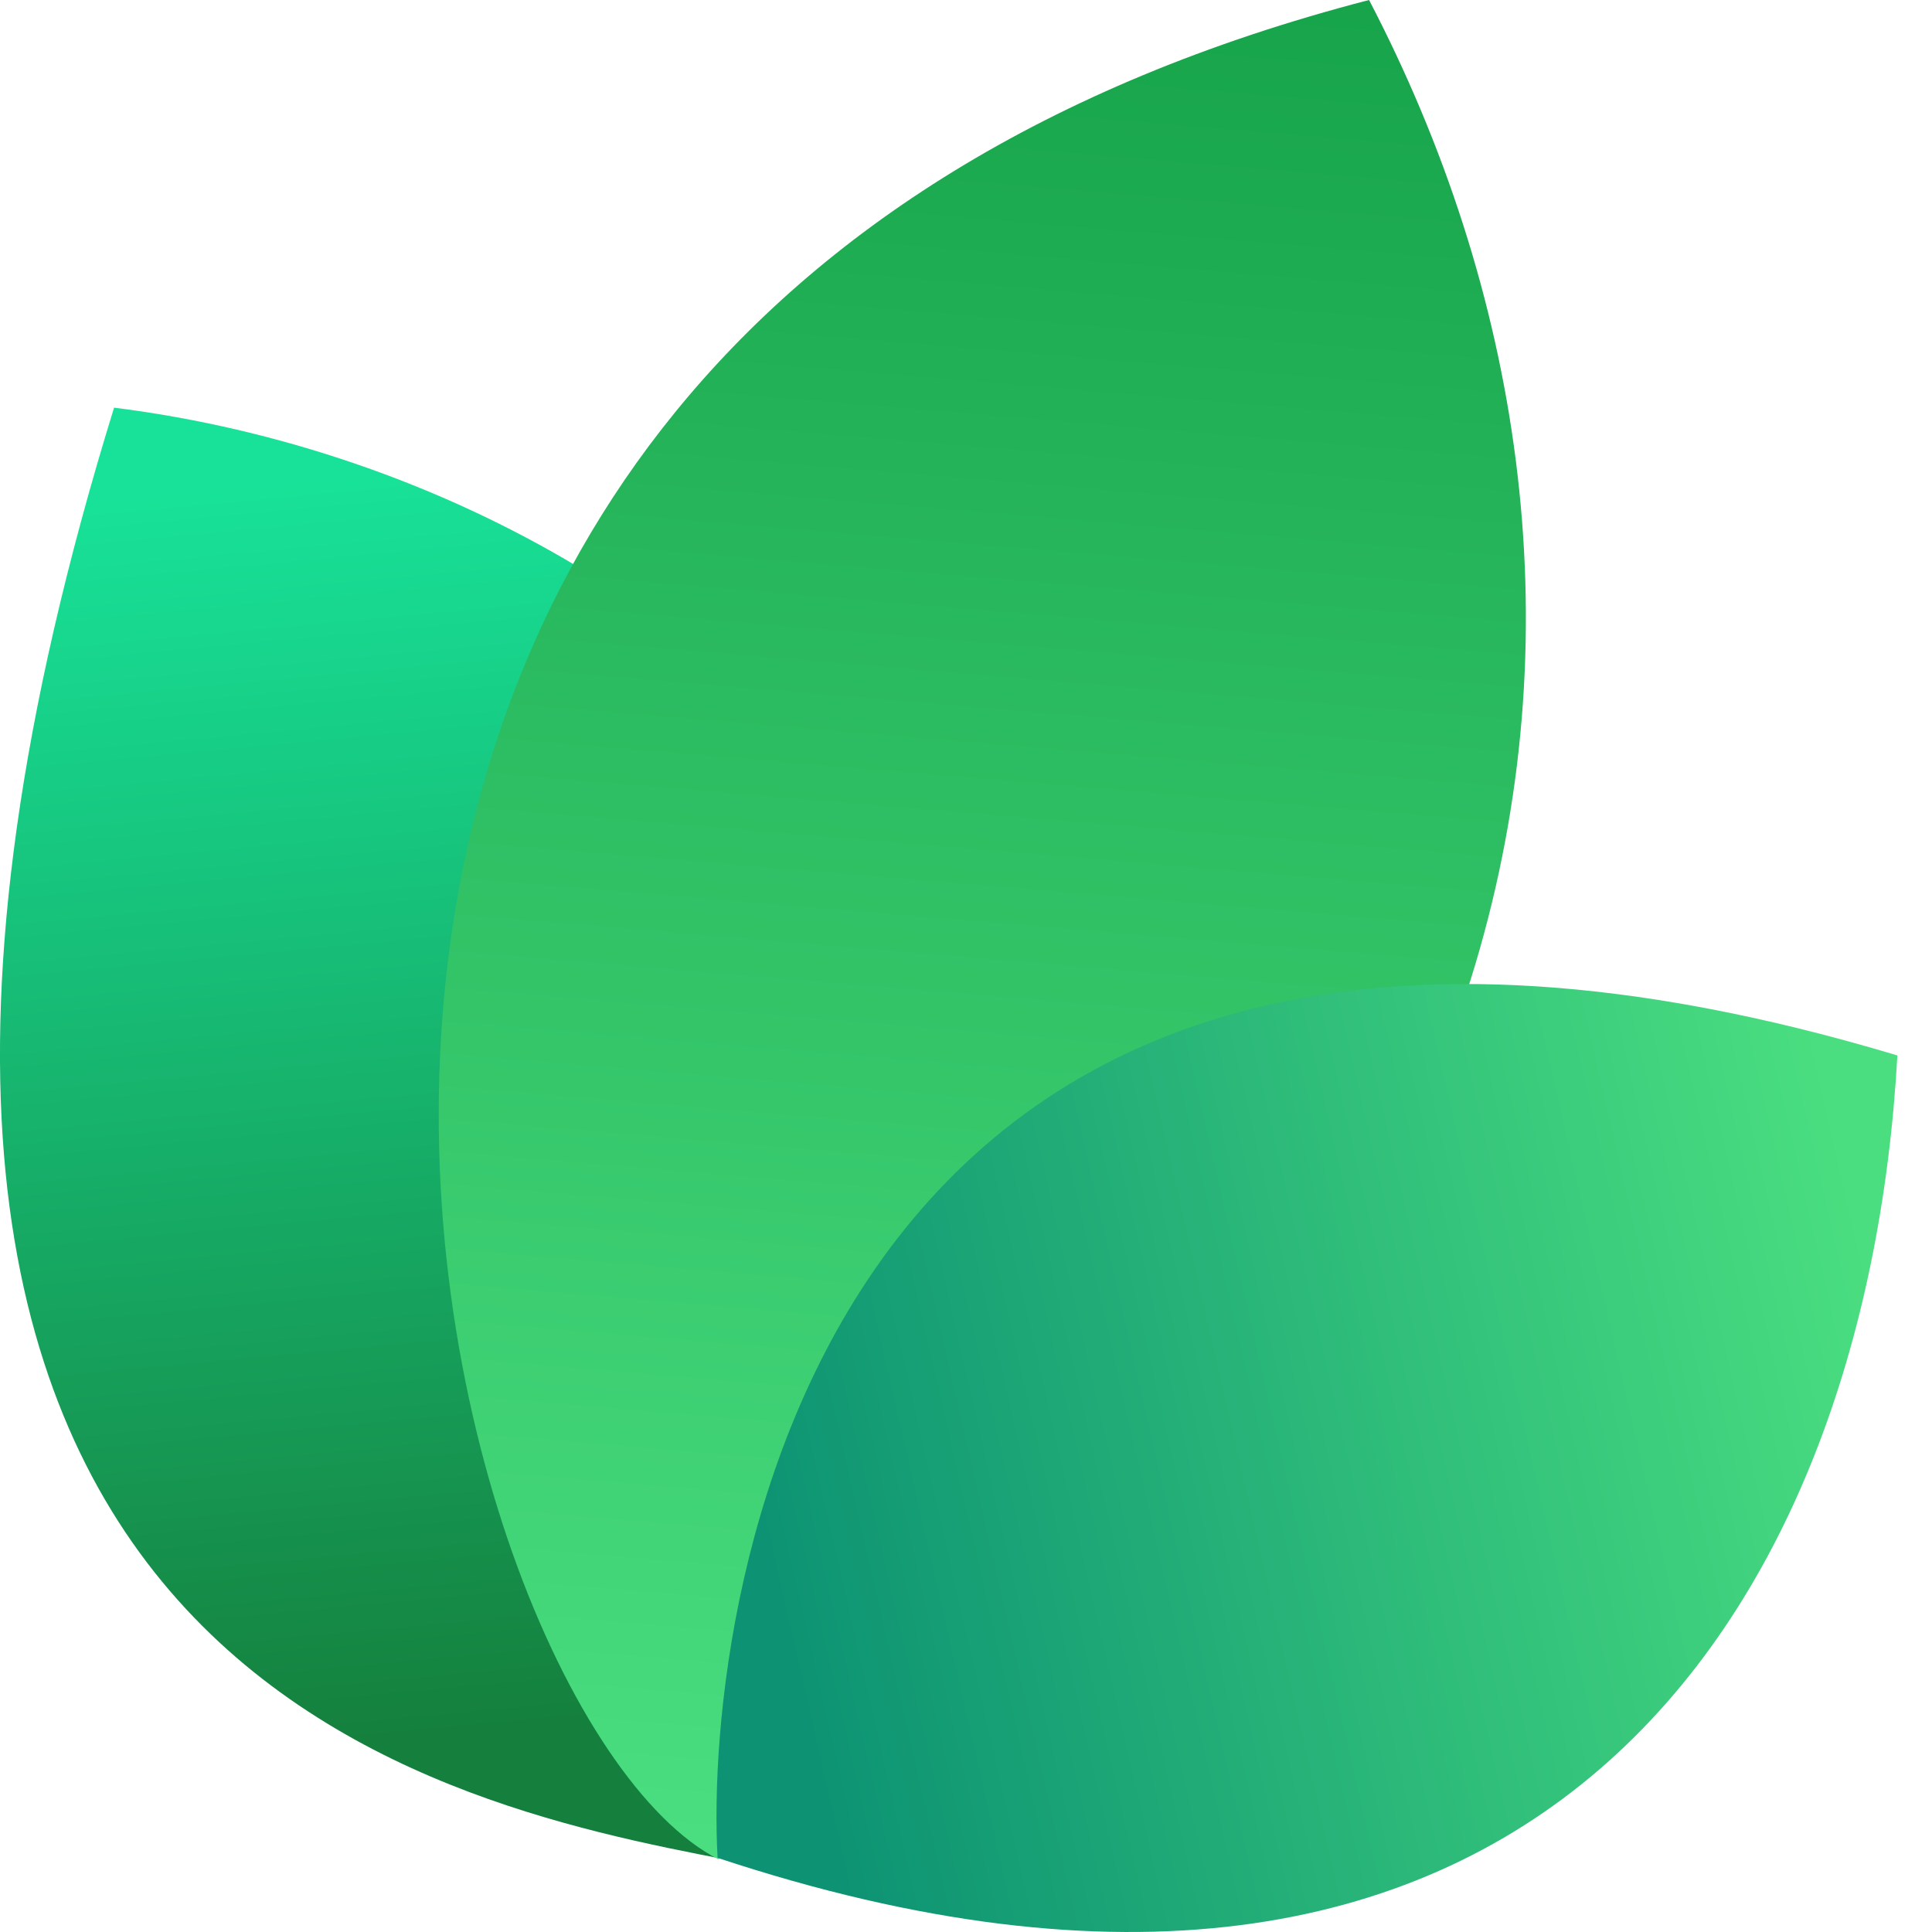
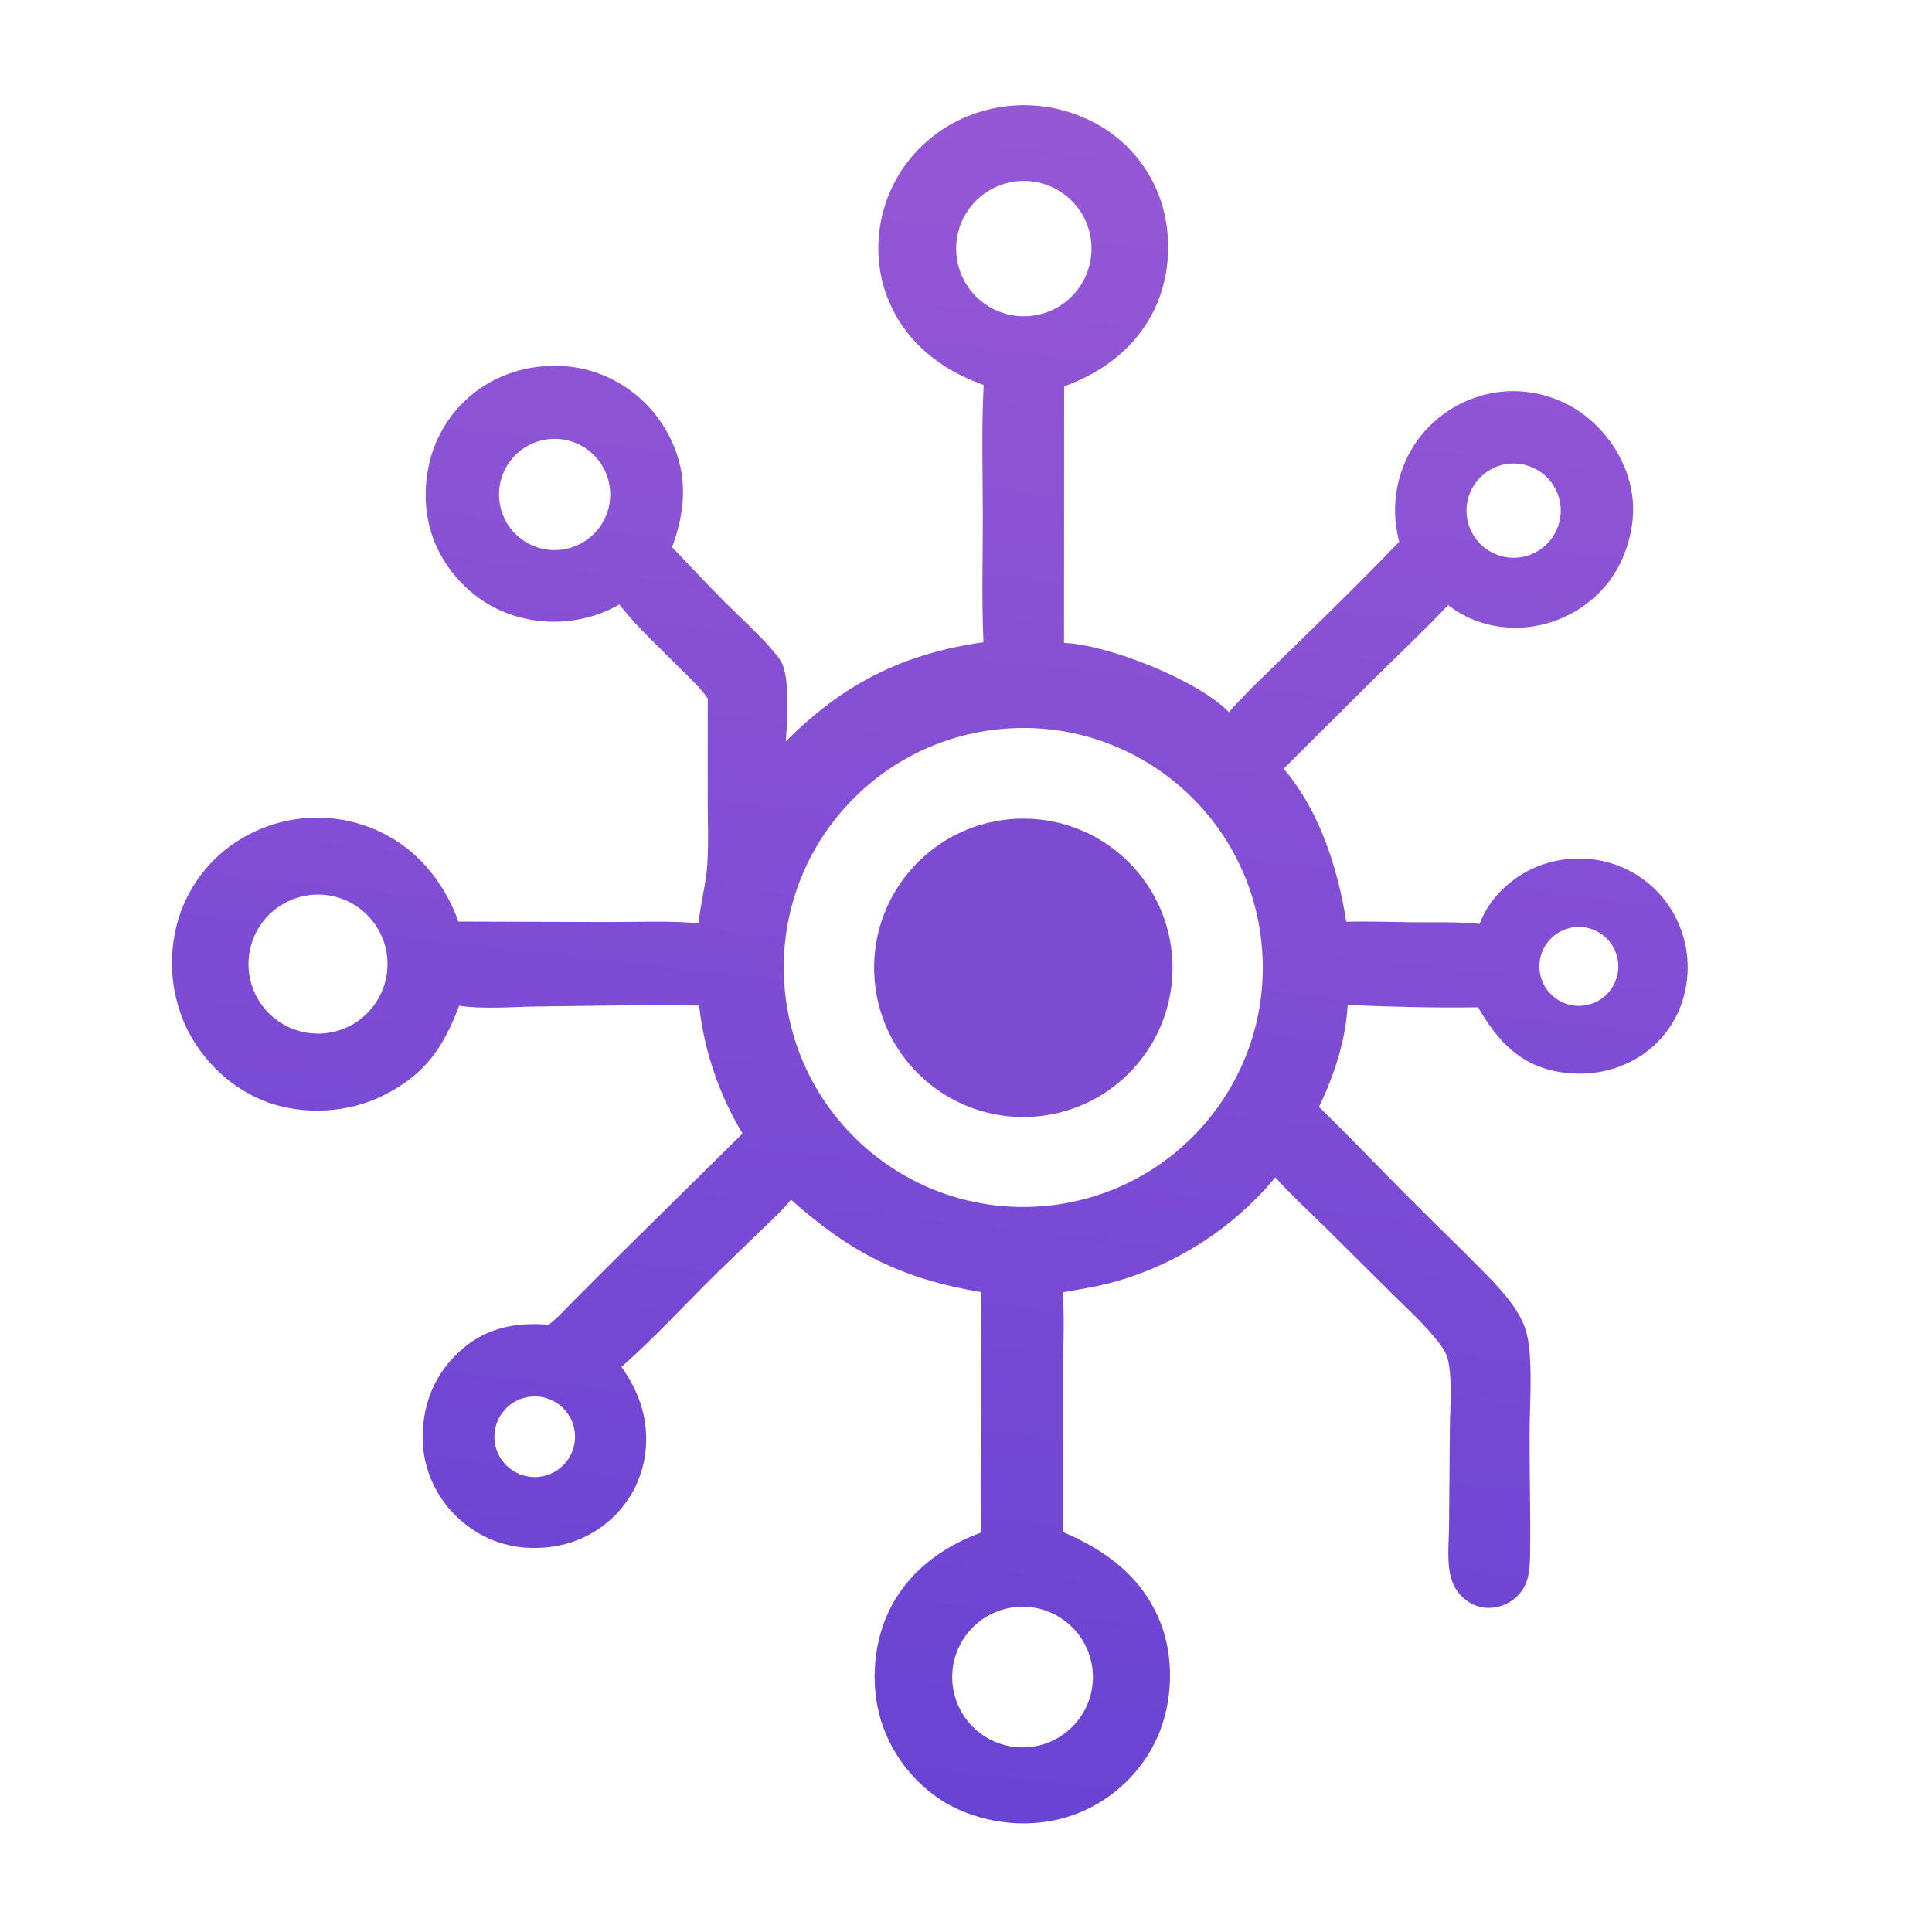
- <svg xmlns="http://www.w3.org/2000/svg" width="24" height="24" viewBox="0 0 24 24" fill="none">
-   <path d="M9.061 23.108C5.268 22.377 -3.391 20.627 1.417 5.064C9.634 6.099 16.973 14.064 9.061 23.108Z" fill="url(#paint0_linear_17557_2021)" />
-   <path d="M8.919 23.094C5.276 21.222 0.784 4.209 17.007 0C20.757 7.193 19.621 16.545 8.919 23.094Z" fill="url(#paint1_linear_17557_2021)" />
-   <path d="M8.914 23.079C8.735 19.882 10.159 9.085 23.57 13.111C23.181 20.123 18.984 26.418 8.914 23.079Z" fill="url(#paint2_linear_17557_2021)" />
+ <svg xmlns="http://www.w3.org/2000/svg" width="32" height="32" viewBox="0 0 830 830" fill="none">
  <defs>
-     <linearGradient id="paint0_linear_17557_2021" x1="3.776" y1="5.916" x2="5.232" y2="21.559" gradientUnits="userSpaceOnUse">
-       <stop stop-color="#18E299" />
-       <stop offset="1" stop-color="#15803D" />
-     </linearGradient>
-     <linearGradient id="paint1_linear_17557_2021" x1="12.171" y1="-0.718" x2="10.19" y2="22.983" gradientUnits="userSpaceOnUse">
-       <stop stop-color="#16A34A" />
-       <stop offset="1" stop-color="#4ADE80" />
-     </linearGradient>
-     <linearGradient id="paint2_linear_17557_2021" x1="23.133" y1="15.353" x2="9.338" y2="18.52" gradientUnits="userSpaceOnUse">
-       <stop stop-color="#4ADE80" />
-       <stop offset="1" stop-color="#0D9373" />
+     <linearGradient id="fg" gradientUnits="userSpaceOnUse" x1="359.28" y1="773.78" x2="440.23" y2="45.36">
+       <stop offset="0" stop-color="#6943D3" />
+       <stop offset="1" stop-color="#9657D5" />
    </linearGradient>
  </defs>
+   <path fill="url(#fg)" d="M422.593 165.416C420.991 164.822 419.398 164.2 417.817 163.552C401.252 156.64 388.081 145.052 381.365 128.176C375.519 113.485 376.148 96.467 382.504 82.047C389.241 66.841 401.85 55.013 417.454 49.259C433.513 43.265 451.3 43.928 466.868 51.101C481.387 57.636 492.665 69.74 498.16 84.684C503.652 99.769 503.042 117.974 496.149 132.506C488.34 148.972 474.068 159.926 457.164 165.989L457.106 276.185C476.101 276.969 514.56 292.146 527.926 305.928C536.54 296.343 545.993 287.544 555.205 278.542C570.649 263.451 586.222 248.33 601.116 232.693C600.555 230.677 600.173 228.621 599.859 226.553C597.923 213.157 601.32 199.536 609.319 188.618C617.466 177.749 629.572 170.534 643.007 168.539C656.374 166.672 669.933 170.204 680.69 178.355C691.651 186.68 699.451 199.41 701.248 213.14C702.917 225.901 698.602 240.506 690.671 250.567C682.293 261.018 670.147 267.762 656.847 269.345C644.514 270.787 631.936 267.647 622.149 259.95C611.813 270.854 600.86 281.223 590.141 291.75L551.439 330.263C566.711 347.868 574.87 373.261 578.344 395.993C588.018 395.739 597.705 396.122 607.379 396.212C616.891 396.301 626.179 395.962 635.68 396.911C638.952 387.849 645.947 380.378 654.107 375.43C664.754 368.975 678.022 367.241 690.062 370.28C702.042 373.338 712.305 381.055 718.57 391.714C724.896 402.525 726.671 415.405 723.505 427.524C720.56 439.104 713.036 448.992 702.659 454.917C691.467 461.442 677.589 462.865 665.133 459.466C650.811 455.558 642.139 445.152 635.027 432.756C616.396 433.03 597.583 432.531 578.965 431.755C578.146 446.809 573.189 462.074 566.62 475.541C579.324 487.808 591.532 500.667 603.972 513.205C614.684 524 625.689 534.52 636.35 545.357C643.213 552.334 651.696 560.915 655.046 570.21C656.542 574.361 657.04 579.009 657.299 583.385C657.944 594.275 657.136 605.461 657.11 616.388C657.069 633.444 657.548 650.533 657.333 667.579C657.248 674.384 656.869 680.96 651.591 685.933C648.12 689.229 643.454 690.966 638.673 690.743C631.793 690.398 625.813 685.293 623.677 678.865C621.386 671.971 622.445 662.995 622.522 655.794L622.872 613.179C622.969 604.122 623.95 594.045 622.27 585.133C621.622 581.69 619.938 579.117 617.823 576.408C612 568.947 604.726 562.375 598.001 555.733L568.643 526.588C561.718 519.785 554.338 513.087 547.924 505.806C530.092 527.26 506.212 542.845 479.395 550.53C471.89 552.65 464.168 553.874 456.496 555.214C457.403 565.543 456.719 577.955 456.743 588.478L456.739 658.192C475.335 666.085 490.731 677.586 498.457 696.861C504.51 711.961 503.881 731.025 497.419 745.896C490.692 761.127 478.216 773.08 462.711 779.148C446.436 785.428 427.633 784.511 411.774 777.363C396.847 770.635 385.168 757.505 379.507 742.206C373.781 726.735 374.661 707.634 381.618 692.696C389.525 675.718 404.298 664.713 421.529 658.361C421.029 643.994 421.372 629.672 421.399 615.304C421.274 595.242 421.328 575.18 421.562 555.12C387.662 549.425 365.405 538.294 339.788 515.357C336.427 519.763 332.038 523.64 328.066 527.493L308.96 545.945C294.965 559.623 281.648 574.297 266.987 587.243C274.213 597.437 278.231 608.337 277.525 620.93C276.904 633.336 271.277 644.96 261.931 653.143C252.077 661.901 239.232 665.754 226.142 664.908C213.096 664.065 201.603 658.062 193.053 648.232C184.791 638.648 180.708 626.158 181.713 613.545C182.696 599.844 188.422 588.205 198.867 579.318C209.61 570.177 221.983 568.033 235.745 569.107C239.766 565.996 243.29 562.049 246.862 558.438L262.645 542.608L319.007 486.975C308.897 470.214 302.532 451.464 300.349 432.013C277.296 431.59 254.126 432.137 231.068 432.39C220.831 432.502 207.188 433.679 197.268 432.044C190.351 450.315 182.466 461.823 164.39 470.754C149.619 478.052 131.085 479.164 115.512 473.727C100.076 468.339 87.018 456.019 80.011 441.34C72.75 425.783 71.893 407.996 77.624 391.813C83.189 376.556 94.594 364.139 109.324 357.3C124.629 350.07 142.197 349.296 158.078 355.151C174.965 361.379 187.151 373.934 194.603 390.091C195.368 391.99 196.314 393.941 196.85 395.913L261.826 396.11C273.114 396.135 284.692 395.63 295.942 396.321C297.339 396.375 298.735 396.521 300.128 396.638C300.966 388.102 303.32 379.758 303.879 371.194C304.453 362.397 304.066 353.428 304.049 344.608L304.048 300.025C300.885 295.479 296.554 291.537 292.663 287.605C283.635 278.481 273.984 269.757 266.022 259.66C265.183 260.175 264.323 260.656 263.446 261.104C249.883 267.876 234.182 268.969 219.812 264.141C206.115 259.615 194.654 249.19 188.25 236.324C181.709 223.179 181.306 207.087 186.085 193.306C190.796 179.869 200.657 168.856 213.495 162.698C226.78 156.286 243.073 155.356 256.953 160.357C271.067 165.5 282.511 176.117 288.695 189.807C295.599 204.831 294.391 219.963 288.715 235.064C296.286 242.913 303.702 250.932 311.408 258.647C317.84 265.087 324.73 271.29 330.778 278.089C332.731 280.283 335.122 282.902 336.238 285.648C339.361 293.336 338.148 309.952 337.611 318.518C362.193 293.789 387.904 280.804 422.51 275.897C421.678 258.01 422.239 240.054 422.222 222.158C422.203 203.27 421.609 184.281 422.593 165.416ZM448.024 518.179C504.673 513.526 546.818 463.819 542.142 407.172C537.467 350.524 487.743 308.4 431.097 313.099C374.484 317.795 332.389 367.484 337.062 424.099C341.735 480.714 391.407 522.829 448.024 518.179ZM442.756 750.501C459.196 748.606 471.055 733.842 469.361 717.38C467.667 700.917 453.049 688.878 436.568 690.371C425.725 691.353 416.248 698.09 411.758 708.008C407.268 717.926 408.458 729.492 414.874 738.287C421.29 747.083 431.941 751.748 442.756 750.501ZM674.669 398.605C665.519 400.601 659.719 409.636 661.715 418.786C663.711 427.936 672.747 433.736 681.897 431.74C691.047 429.745 696.846 420.709 694.851 411.559C692.855 402.409 683.819 396.609 674.669 398.605ZM435.539 78.055C419.664 80.433 408.721 95.228 411.094 111.103C413.467 126.979 428.258 137.928 444.135 135.56C460.019 133.191 470.973 118.391 468.599 102.508C466.225 86.625 451.422 75.675 435.539 78.055ZM228.012 599.988C218.456 600.935 211.492 609.474 212.488 619.026C213.484 628.578 222.059 635.497 231.606 634.453C241.083 633.415 247.942 624.916 246.954 615.433C245.965 605.95 237.5 599.048 228.012 599.988ZM235.882 188.67C222.702 189.996 213.118 201.794 214.522 214.966C215.925 228.139 227.78 237.652 240.944 236.171C253.998 234.702 263.416 222.967 262.024 209.904C260.632 196.842 248.952 187.355 235.882 188.67ZM648.978 199.172C637.756 199.886 629.267 209.609 630.073 220.825C630.88 232.04 640.672 240.448 651.881 239.55C662.959 238.661 671.249 229.007 670.452 217.921C669.655 206.836 660.069 198.466 648.978 199.172ZM134.808 384.372C118.403 385.367 105.886 399.43 106.8 415.839C107.713 432.249 121.715 444.835 138.128 444.003C154.657 443.164 167.351 429.043 166.431 412.519C165.511 395.995 151.327 383.371 134.808 384.372Z" />
+   <path fill="#7D4BD2" d="M433.987 351.931C469.344 348.808 500.508 375.012 503.499 410.381C506.49 445.749 480.17 476.815 444.791 479.674C409.597 482.518 378.731 456.366 375.756 421.184C372.78 386.002 398.816 355.038 433.987 351.931Z" />
</svg>
